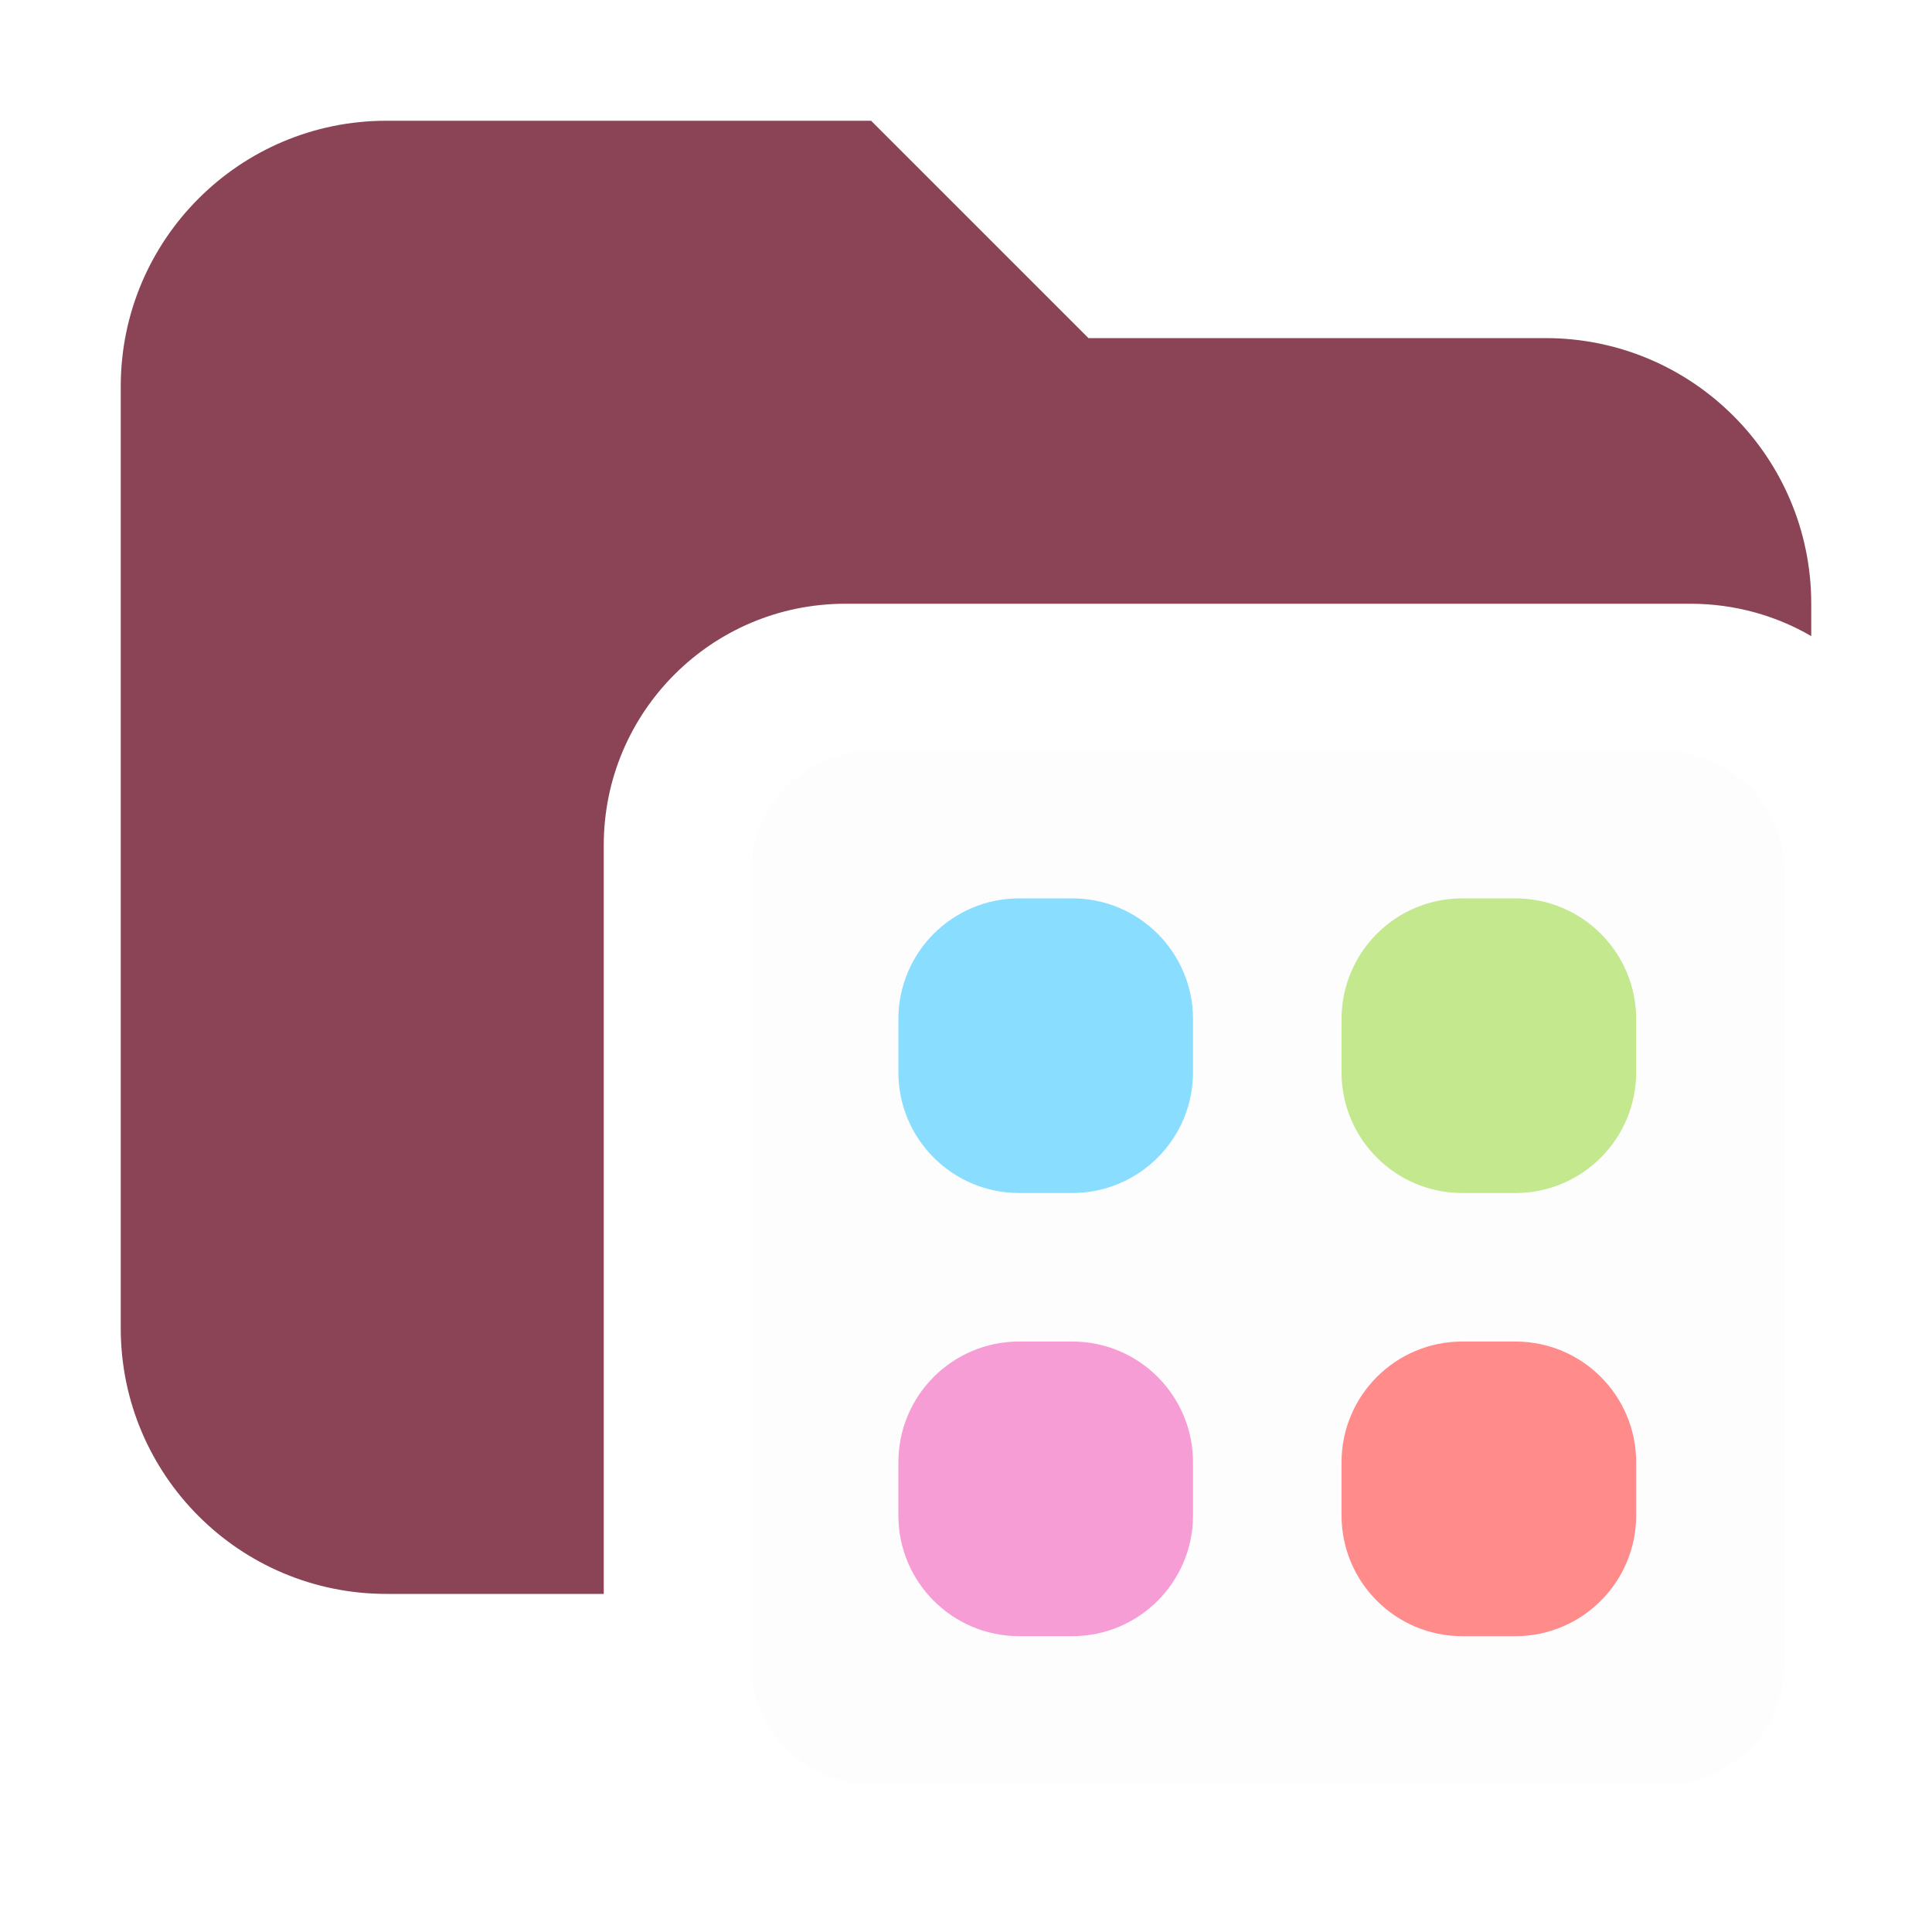
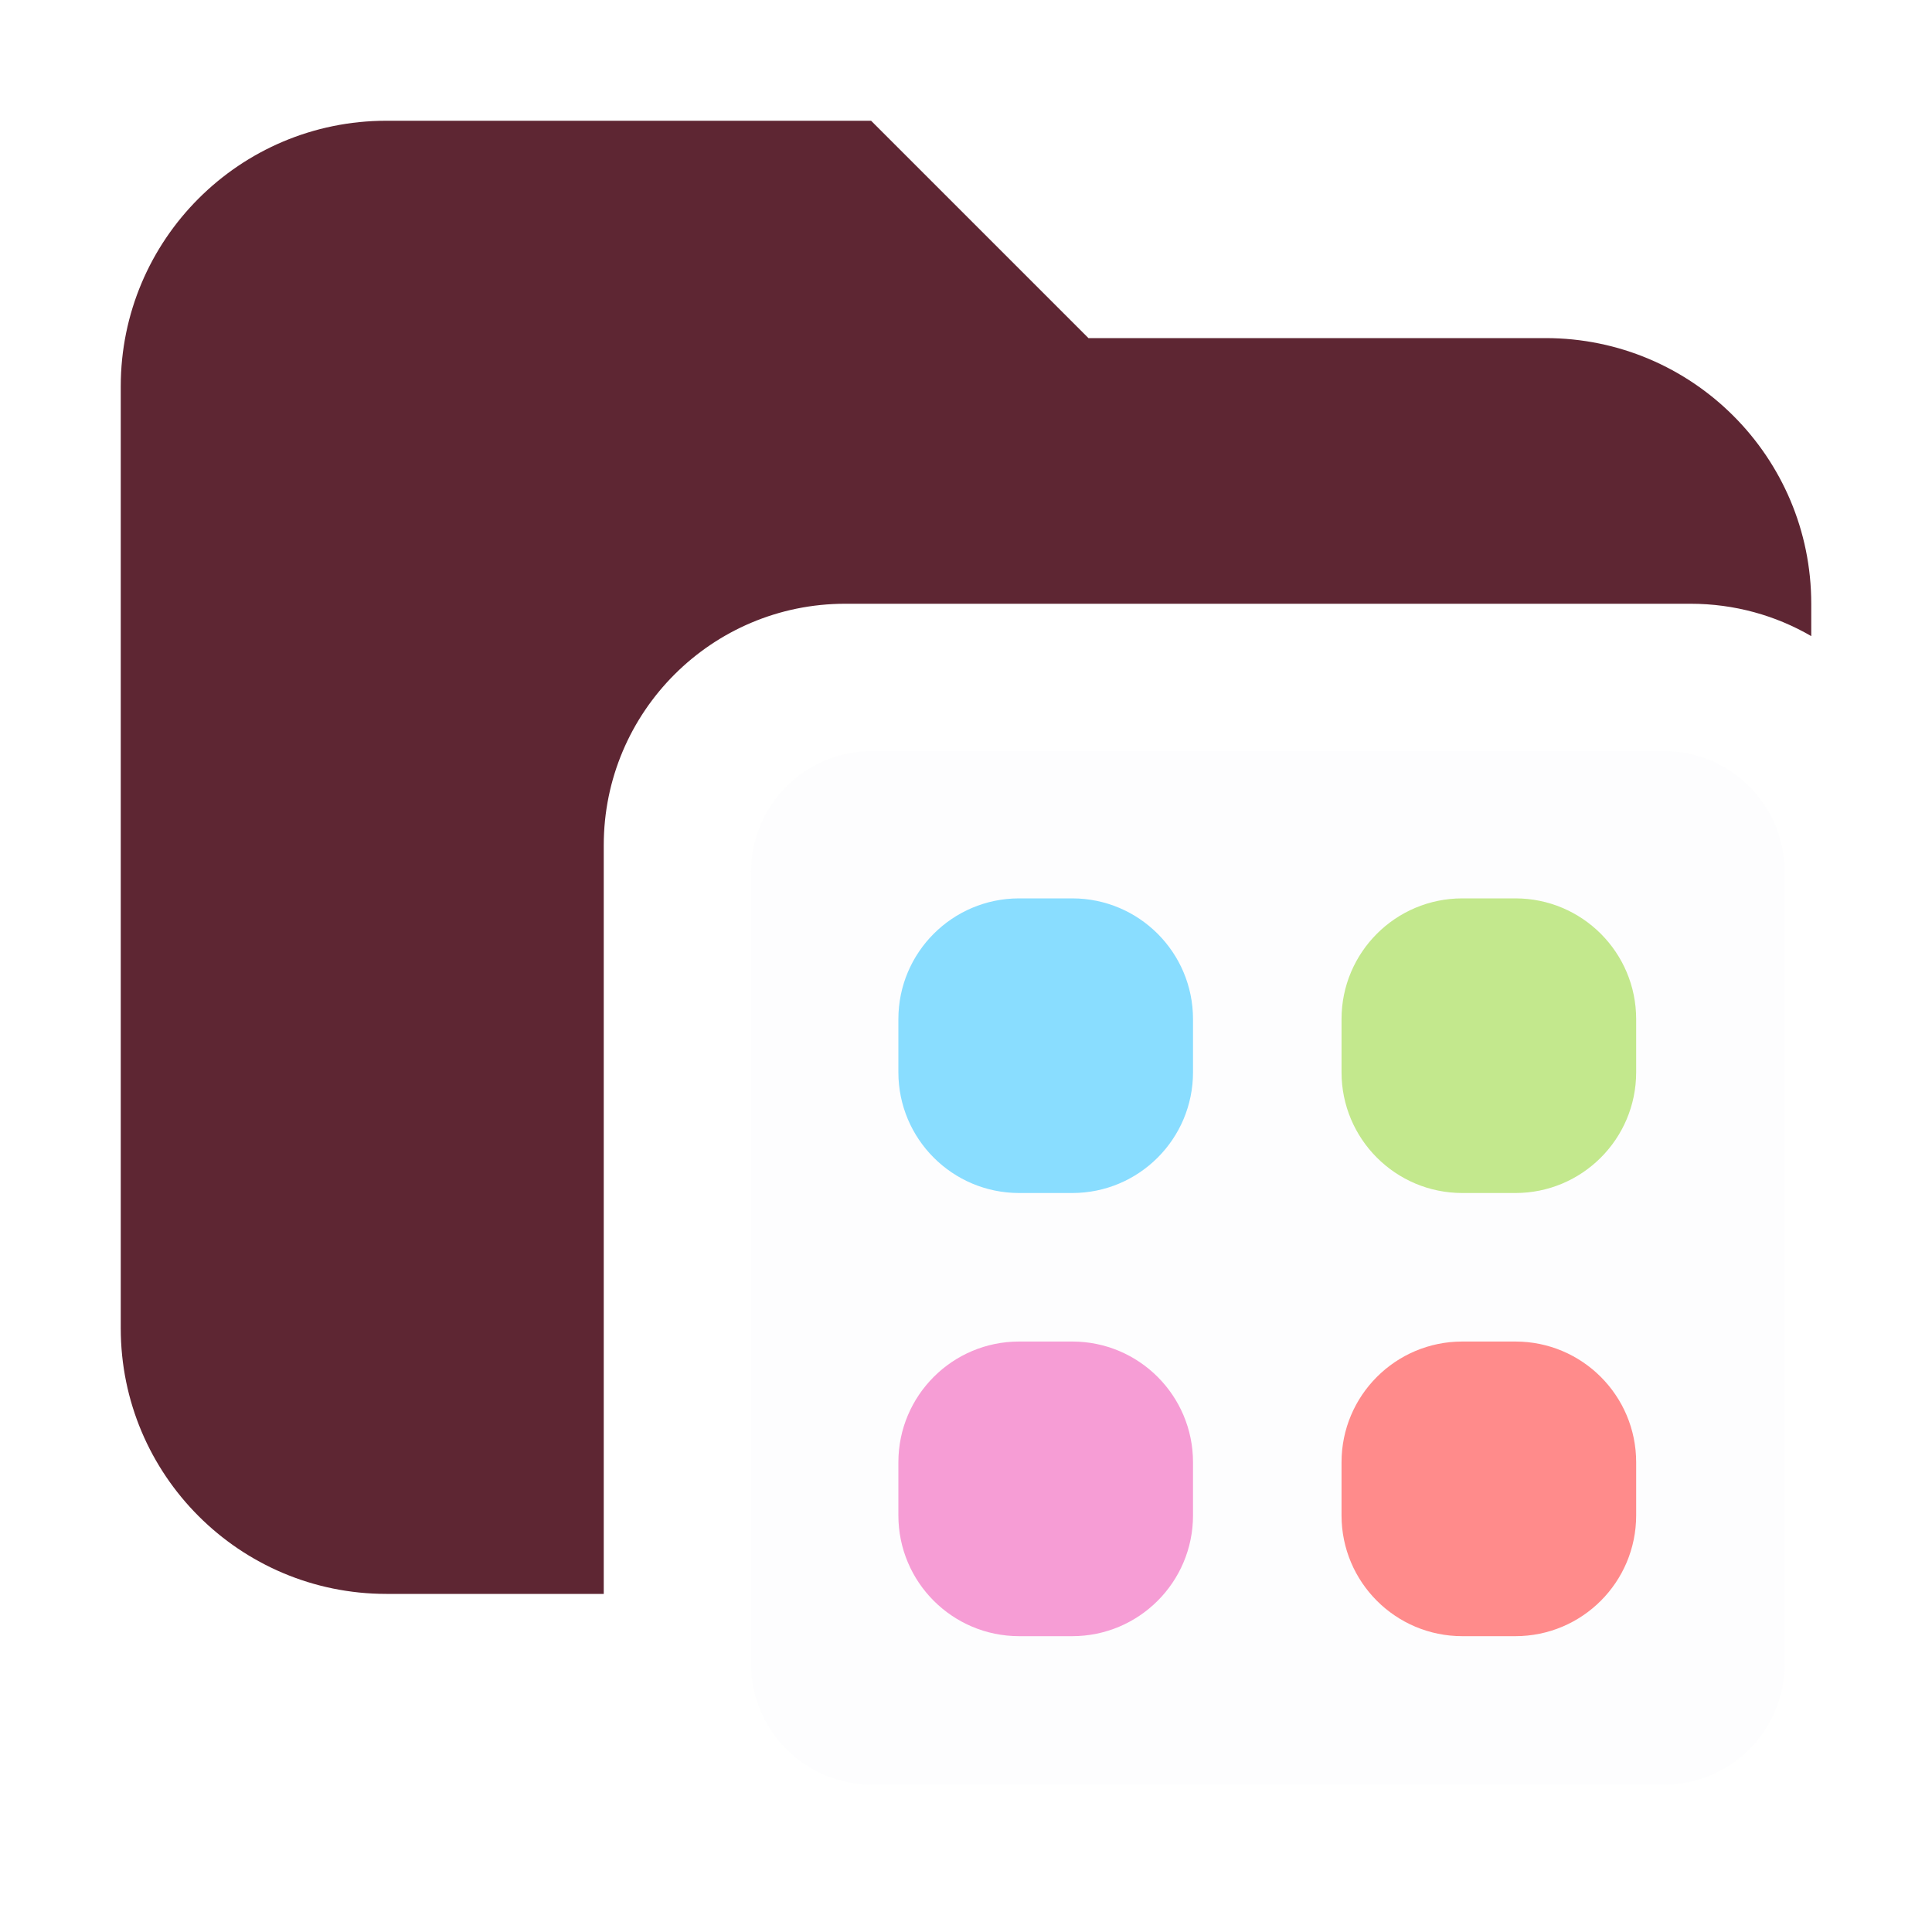
<svg xmlns="http://www.w3.org/2000/svg" width="16" height="16" fill="none" viewBox="0 0 16 16">
-   <path fill="#8A4456" fill-rule="evenodd" d="M3.2 1A2.2 2.2 0 0 0 1 3.2V11a2.2 2.2 0 0 0 2.2 2.2H5V7a2 2 0 0 1 2-2h7c.364 0 .706.097 1 .268V5a2.2 2.2 0 0 0-2.2-2.2H9.014L7.214 1z" clip-rule="evenodd" />
+   <path fill="#5E2633" fill-rule="evenodd" d="M3.2 1A2.2 2.2 0 0 0 1 3.2V11a2.2 2.2 0 0 0 2.2 2.2H5V7a2 2 0 0 1 2-2h7c.364 0 .706.097 1 .268V5a2.2 2.2 0 0 0-2.2-2.2H9.014L7.214 1z" clip-rule="evenodd" />
  <rect width="8.56" height="8.56" x="6.22" y="6.22" fill="#f5f7f9" opacity=".2" rx="1" />
  <rect width="2.44" height="2.44" x="7.44" y="7.44" fill="#89ddff" rx="1" />
  <rect width="2.44" height="2.44" x="11.11" y="7.44" fill="#c3e88d" rx="1" />
  <rect width="2.44" height="2.44" x="11.11" y="11.11" fill="#ff8b8b" rx="1" />
  <rect width="2.44" height="2.44" x="7.44" y="11.11" fill="#f69dd5" rx="1" />
</svg>
